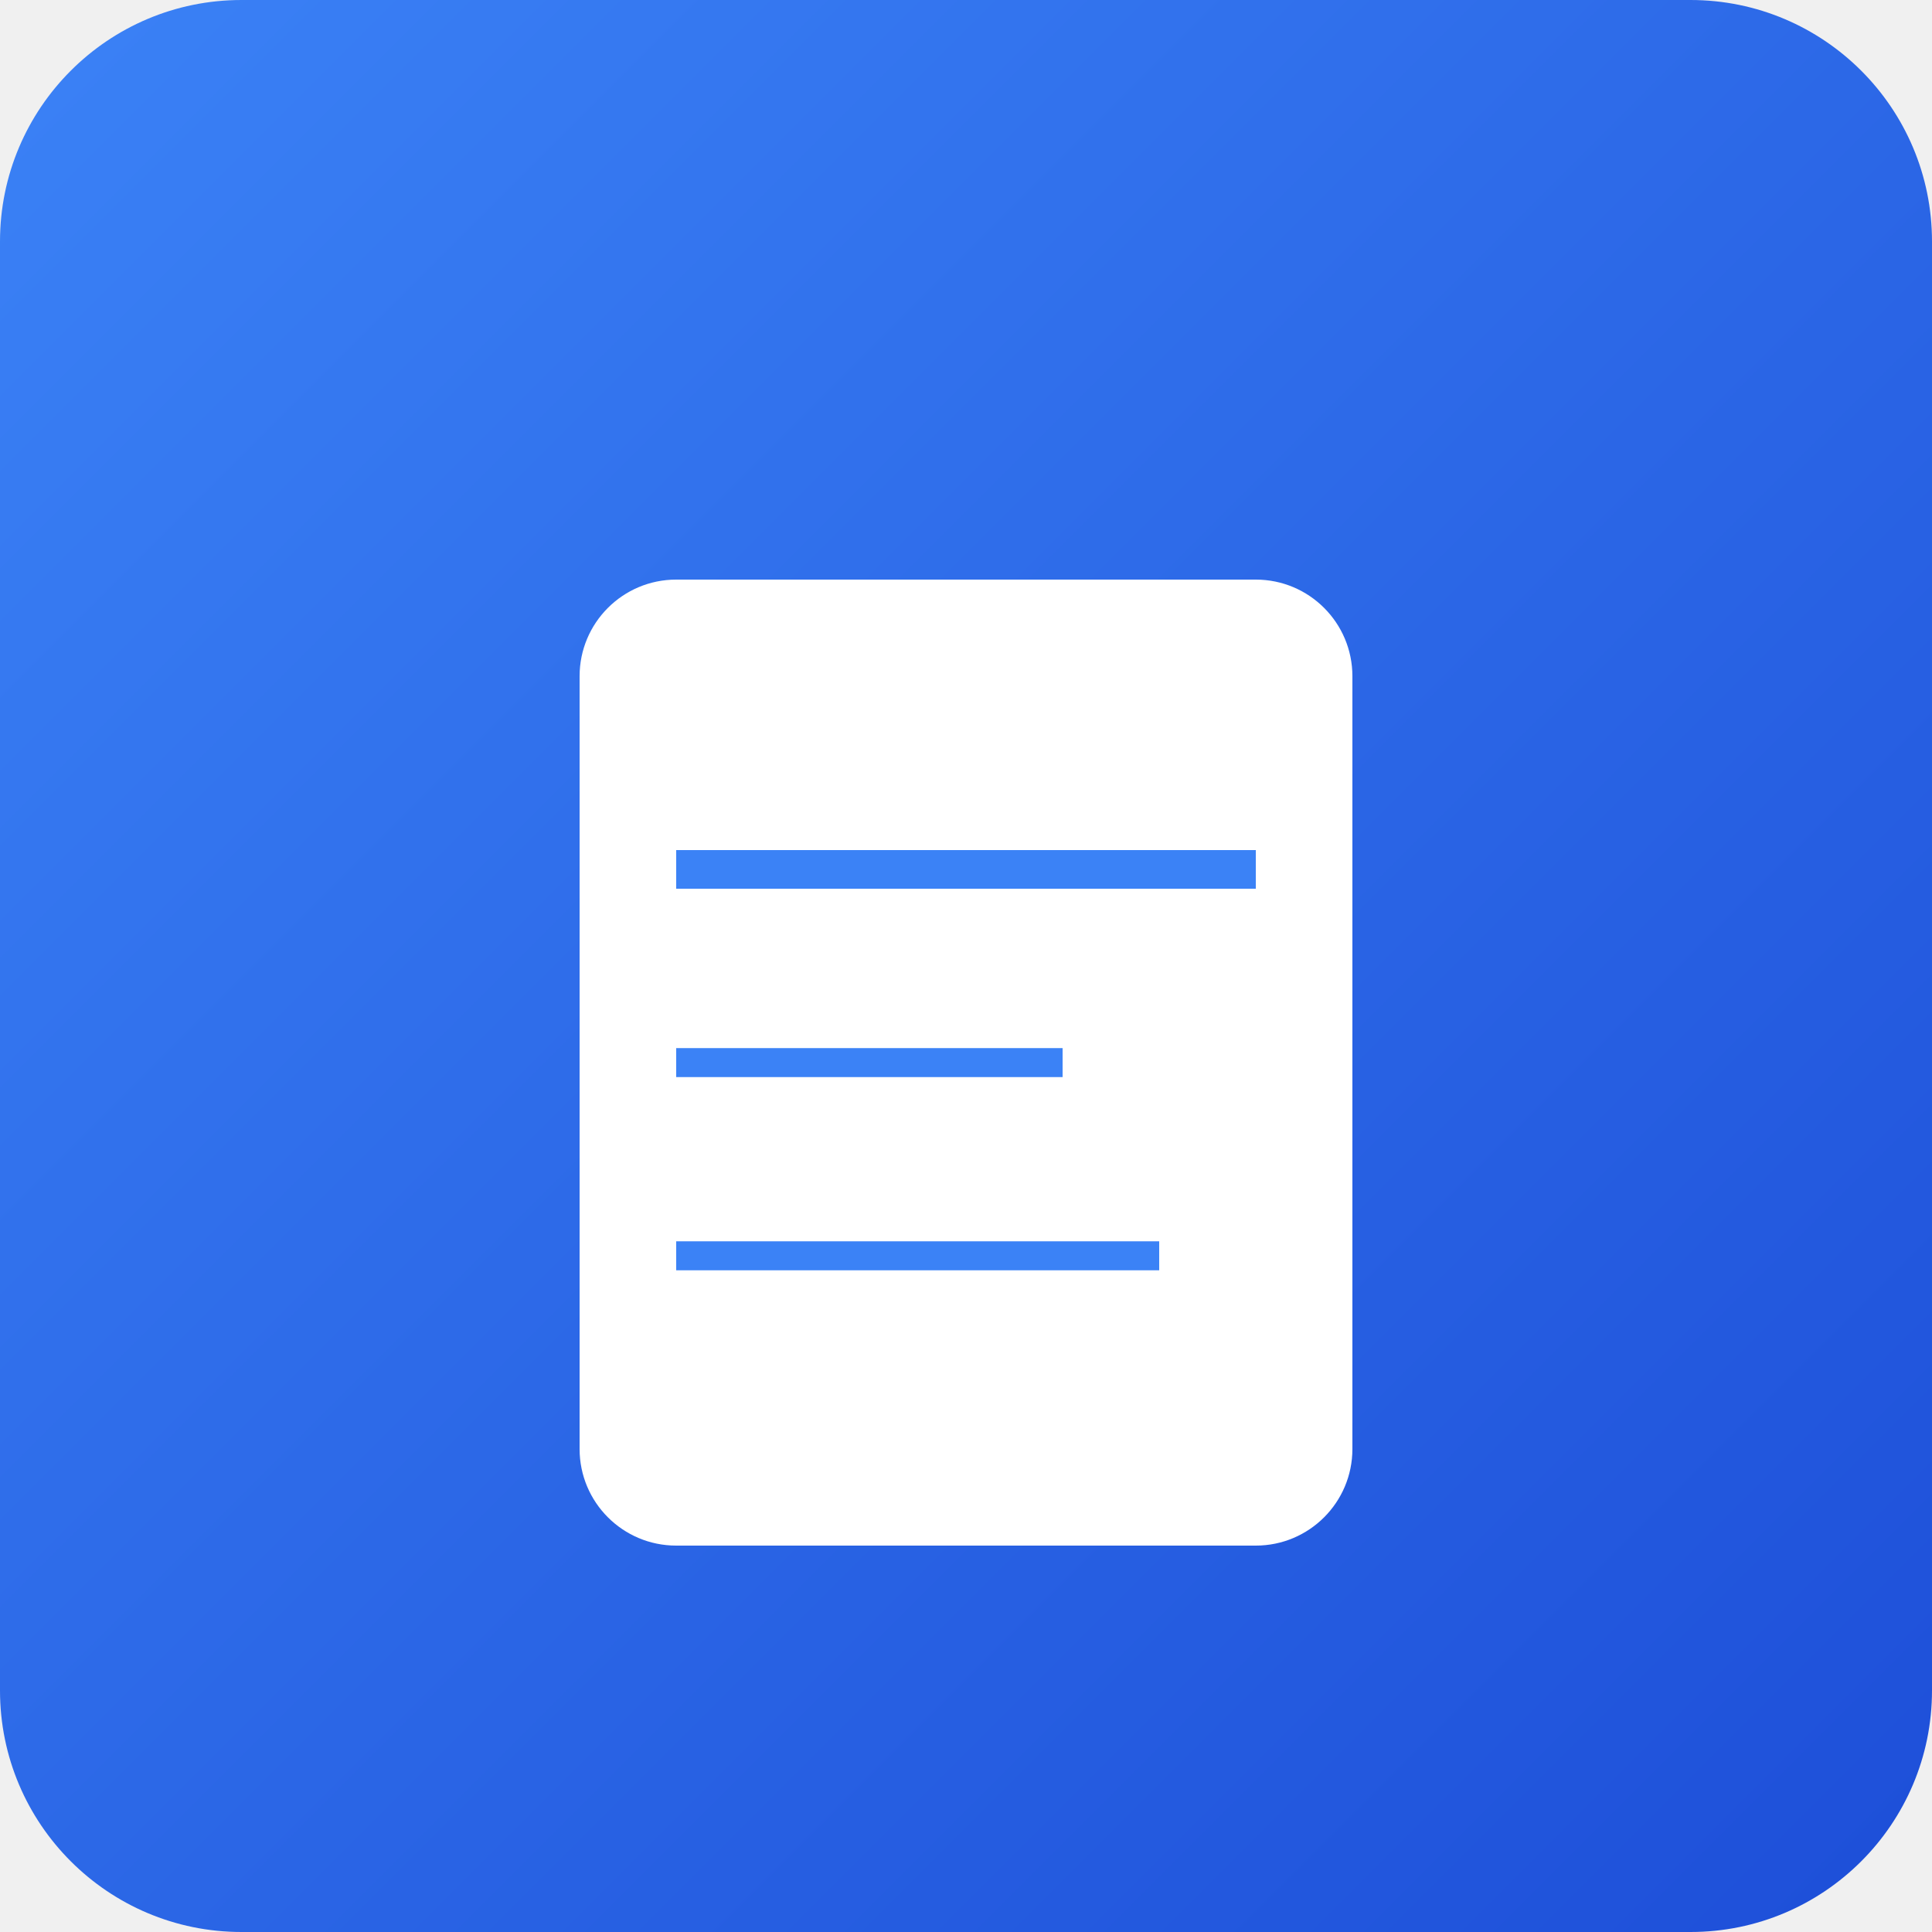
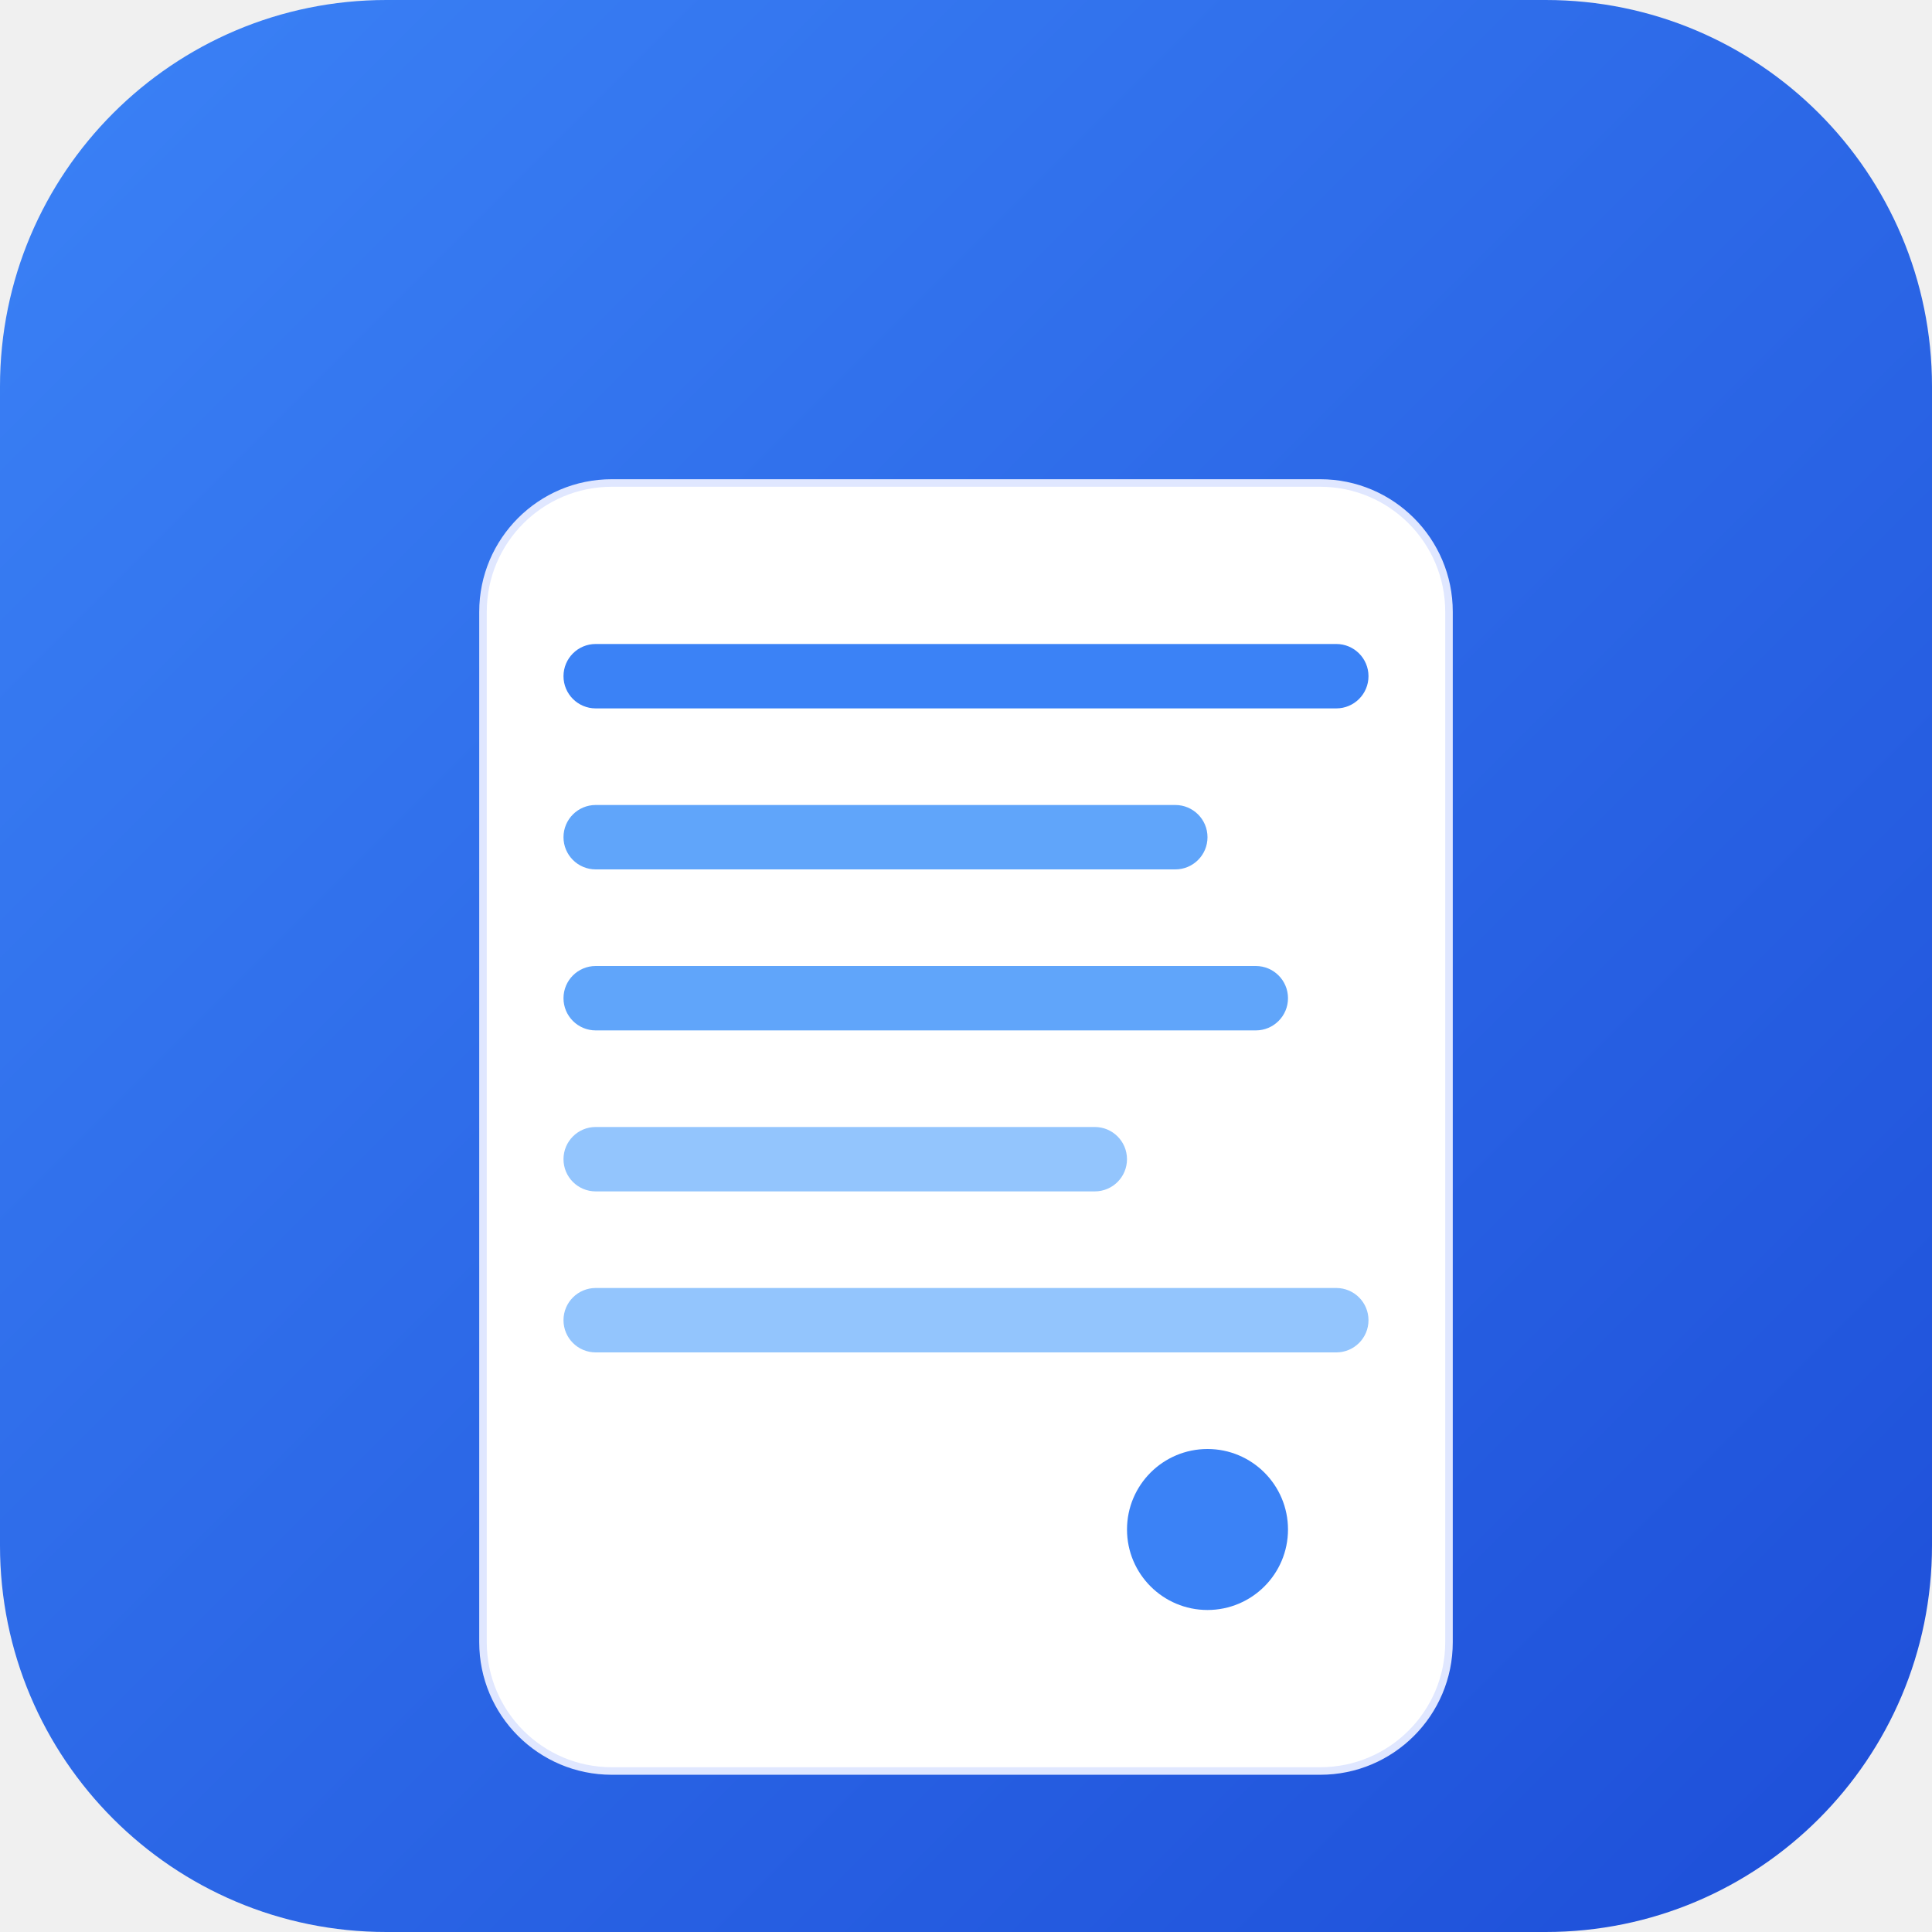
<svg xmlns="http://www.w3.org/2000/svg" width="128" height="128" viewBox="0 0 128 128">
  <defs>
-     <linearGradient id="grad" x1="0%" y1="0%" x2="100%" y2="100%">
+     <linearGradient id="grad128" x1="0%" y1="0%" x2="100%" y2="100%">
      <stop offset="0%" style="stop-color:#3b82f6;stop-opacity:1" />
      <stop offset="100%" style="stop-color:#1d4ed8;stop-opacity:1" />
    </linearGradient>
  </defs>
-   <rect width="100%" height="100%" fill="url(#grad)" rx="16" />
-   <g transform="translate(25.6, 25.6)">
-     <rect x="12.8" y="12.8" width="51.2" height="64" fill="white" rx="6.4" />
-     <line x1="19.2" y1="32" x2="57.6" y2="32" stroke="#3b82f6" stroke-width="2.56" />
-     <line x1="19.2" y1="44.8" x2="44.8" y2="44.8" stroke="#3b82f6" stroke-width="1.92" />
-     <line x1="19.2" y1="57.6" x2="51.2" y2="57.6" stroke="#3b82f6" stroke-width="1.92" />
+   <rect width="128" height="128" fill="url(#grad128)" rx="25.6" />
+   <g transform="translate(21.333, 21.333)">
+     <rect x="10.667" y="10.667" width="64" height="85.333" fill="white" rx="8.533" stroke="#e0e7ff" stroke-width="0.5" />
+     <rect x="16" y="21.333" width="53.333" height="4.267" fill="#3b82f6" rx="2.133" />
+     <rect x="16" y="32" width="42.667" height="4.267" fill="#60a5fa" rx="2.133" />
+     <rect x="16" y="42.667" width="48" height="4.267" fill="#60a5fa" rx="2.133" />
+     <rect x="16" y="53.333" width="37.333" height="4.267" fill="#93c5fd" rx="2.133" />
+     <rect x="16" y="64" width="53.333" height="4.267" fill="#93c5fd" rx="2.133" />
+     <circle cx="58.667" cy="80" r="5.333" fill="#3b82f6" />
  </g>
</svg>
